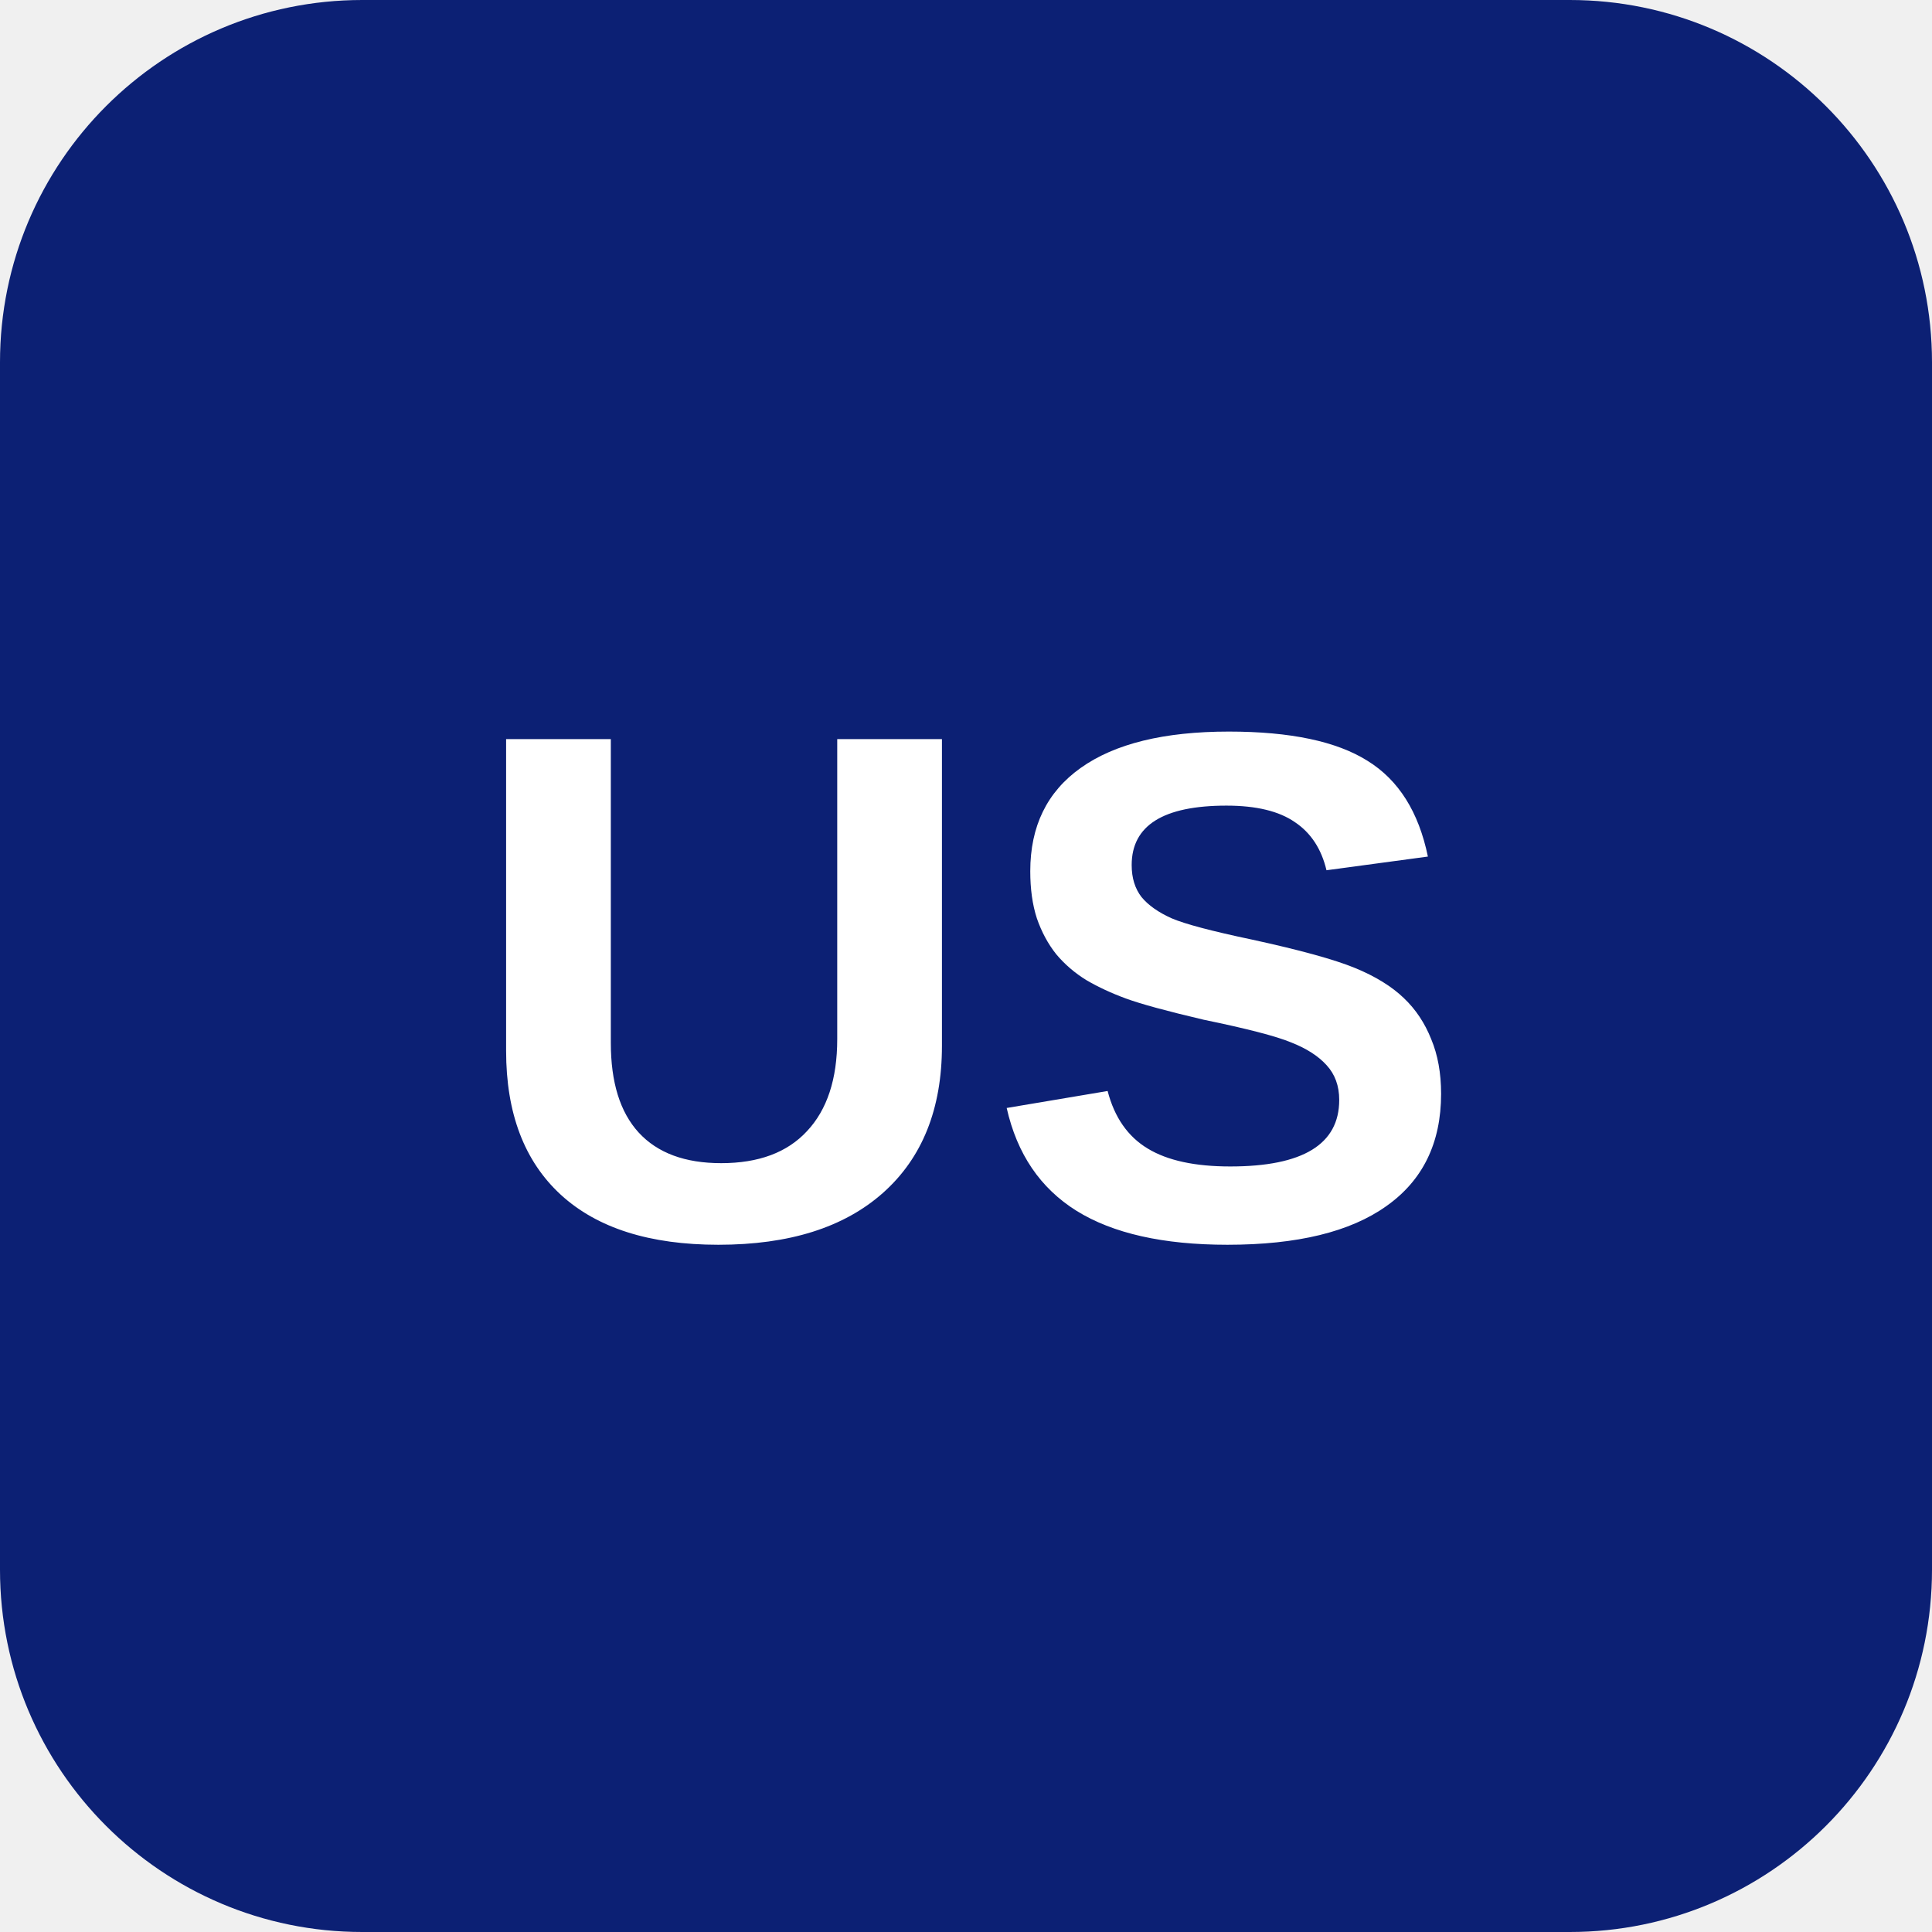
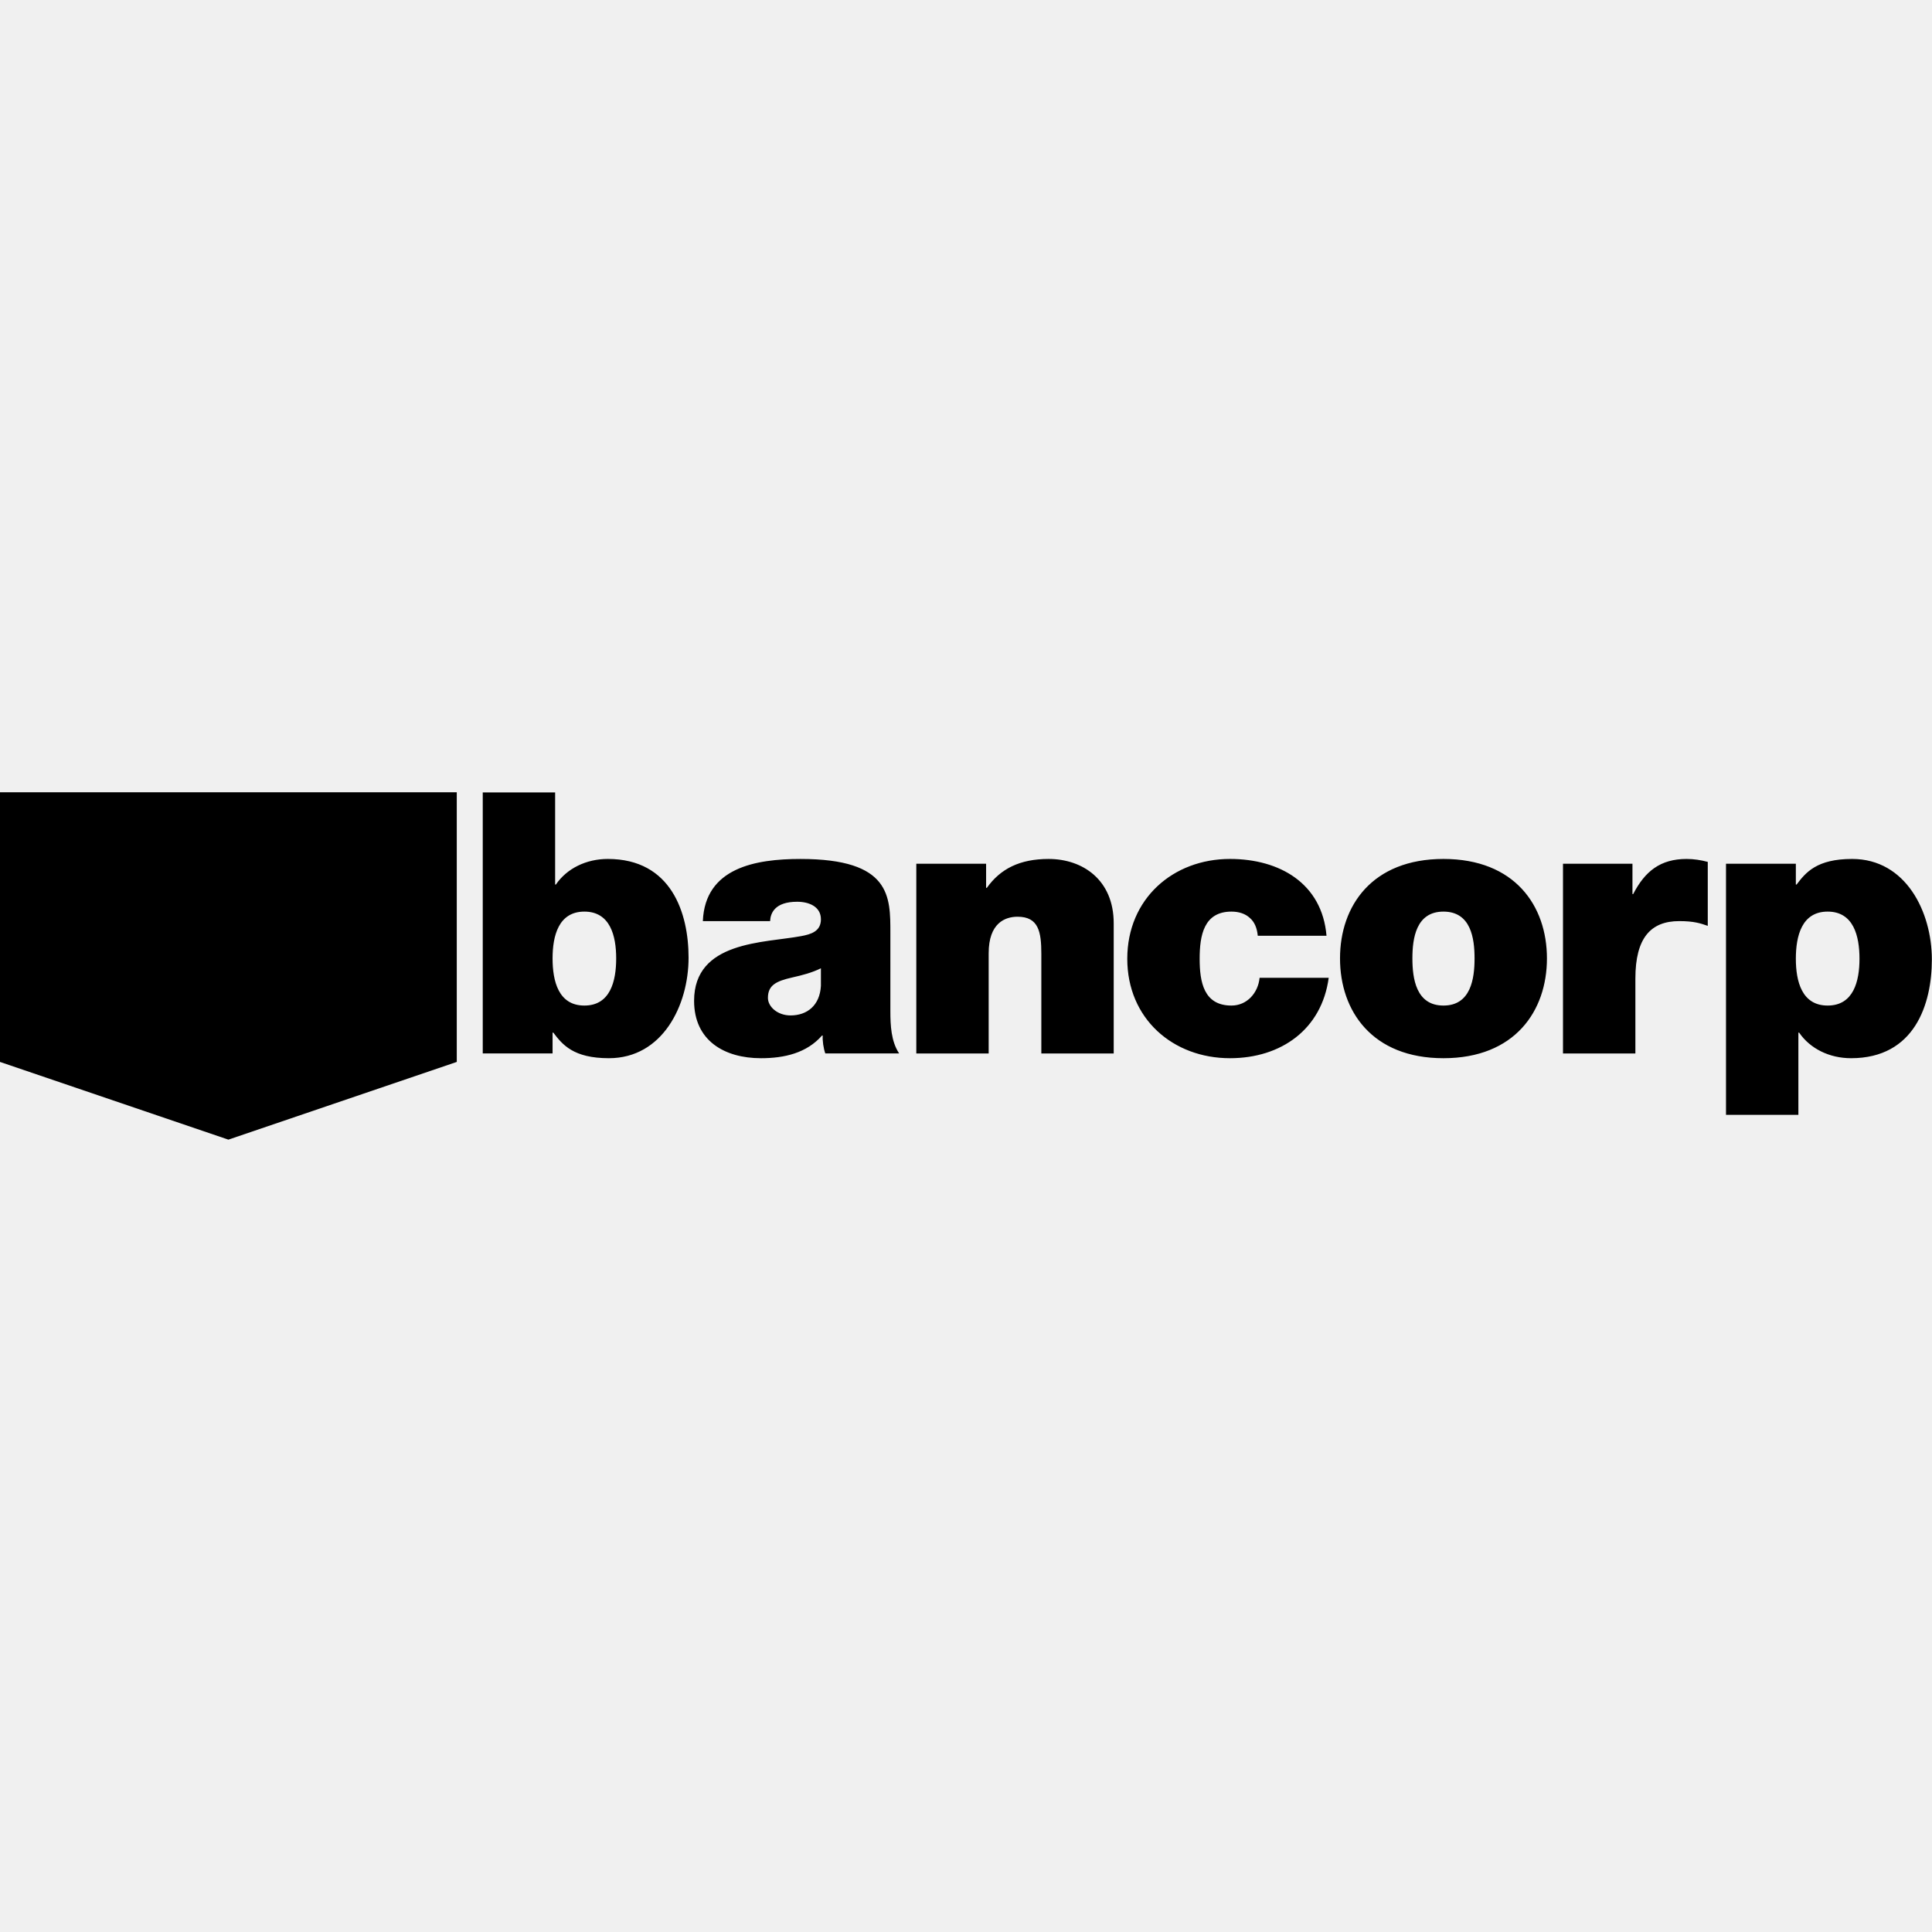
- <svg xmlns="http://www.w3.org/2000/svg" width="64" height="64" viewBox="0 0 64 64" role="img" aria-label="U.S. Bank">
-   <rect width="64" height="64" rx="12" fill="#0C2074" />
-   <text x="32" y="41" font-family="Arial, Helvetica, sans-serif" font-size="24" font-weight="700" fill="#ffffff" text-anchor="middle">US</text>
+ <svg xmlns="http://www.w3.org/2000/svg" fill="currentColor" viewBox="0 0 24 24">
+   <g transform="translate(0 9.842)scale(.04315)">
+     <path d="M0 0v77.628L65.75 100l65.749-22.372V0z" />
+     <path d="M65.71 75.188H45.607v-6.946h-.206c-3.892 5.475-9.475 8.314-17.79 8.314-9.783 0-18.735-5.999-18.735-18.525v-37.47h20.841v28.63c0 6.319.73 10.733 6.839 10.733 3.579 0 8.314-1.788 8.314-10.522v-28.84h20.84zm38.843-38.728c-.104-1.792-1.048-3.16-2.417-4.107-1.265-1.052-2.953-1.579-4.631-1.579-2.955 0-6.32.635-6.32 4.212 0 1.582 1.265 2.315 2.422 2.837 3.475 1.476 11.366 1.896 18.314 4.208 6.947 2.212 13.052 6.318 13.052 15.267 0 15.15-14.523 19.259-27.788 19.259-12.841 0-26.946-5.155-27.257-19.259h19.886c.108 1.894.95 3.471 2.532 4.836 1.049.95 3.054 1.583 5.574 1.583 2.738 0 7.052-1.049 7.052-4.214 0-3.155-1.789-4.102-11.473-5.786-15.89-2.734-22.31-7.785-22.31-17.149 0-13.789 14.842-17.376 25.787-17.376 11.788 0 25.997 3.273 26.516 17.269zM138.978.04h20.839v26.525h.213c3.155-4.631 8.732-7.373 14.942-7.373 18.313 0 23.26 15.583 23.26 28.422 0 13.684-7.471 28.942-22.94 28.942-10.211 0-13.374-3.895-16-7.368h-.213v5.999h-20.101zm29.258 34.313c-7.473 0-9.158 7.052-9.158 13.473 0 6.525 1.686 13.574 9.158 13.574 7.474 0 9.156-7.049 9.156-13.574.001-6.422-1.682-13.473-9.156-13.473m88.091 28.631c0 4.101.205 8.735 2.527 12.204h-21.26c-.524-1.471-.846-3.684-.739-5.159h-.208c-4.42 5.051-10.838 6.528-17.571 6.528-10.522 0-19.255-5.052-19.255-16.521 0-17.262 20.202-16.634 30.826-18.628 2.843-.526 5.685-1.372 5.685-4.84 0-3.685-3.471-5.052-6.839-5.052-6.416 0-7.681 3.26-7.788 5.57h-19.364c.634-15.359 15.159-17.89 28.097-17.89 26.095 0 25.89 10.842 25.89 21.367zm-19.996-12.315c-2.53 1.257-5.367 1.996-8.203 2.631-4.632 1.053-7.052 2.21-7.052 5.891 0 2.526 2.733 5.05 6.522 5.05 4.735 0 8.418-2.842 8.733-8.525zm27.461-30.105h20.095v6.95h.214c3.895-5.478 9.469-8.319 17.787-8.319 9.784 0 18.735 6 18.735 18.524V75.19h-20.836V46.56c0-6.31-.742-10.734-6.84-10.734-3.579 0-8.321 1.789-8.321 10.522V75.19h-20.833zm98.301 20.737c-.202-2.216-.937-3.997-2.313-5.155-1.258-1.16-3.055-1.793-5.259-1.793-8.003 0-9.154 6.948-9.154 13.578 0 6.631 1.151 13.469 9.154 13.469 4.521 0 7.683-3.683 8.102-7.999h19.895c-2.001 14.842-13.681 23.156-28.424 23.156-16.413 0-29.566-11.372-29.566-28.626 0-17.263 13.153-28.739 29.566-28.739 14.32 0 26.524 7.056 27.792 22.109zm53.462 35.256c-20.521 0-29.781-13.577-29.781-28.731 0-15.161 9.26-28.633 29.781-28.633s29.79 13.472 29.79 28.633c0 15.154-9.268 28.731-29.79 28.731m0-42.204c-7.891 0-8.941 7.679-8.941 13.473 0 5.791 1.051 13.574 8.941 13.574 7.899 0 8.952-7.783 8.952-13.574 0-5.795-1.053-13.473-8.952-13.473m34.412-13.789h19.998V29.3h.21c3.368-6.522 7.788-10.105 15.367-10.105 2.107 0 4.108.318 6.104.845v18.417c-2.097-.738-3.997-1.369-8.213-1.369-8.203 0-12.626 4.839-12.626 16.525V75.19h-20.841V20.564m46.931 0h20.105v6h.211c2.635-3.47 5.787-7.371 15.996-7.371 15.475 0 22.949 15.262 22.949 28.946 0 12.843-4.948 28.417-23.261 28.417-6.213 0-11.781-2.732-14.946-7.365h-.218v23.676h-20.837V20.564m29.259 40.835c7.482 0 9.168-7.049 9.168-13.471 0-6.521-1.686-13.576-9.168-13.576-7.471 0-9.152 7.055-9.152 13.576 0 6.423 1.682 13.471 9.152 13.471" />
+   </g>
</svg>
